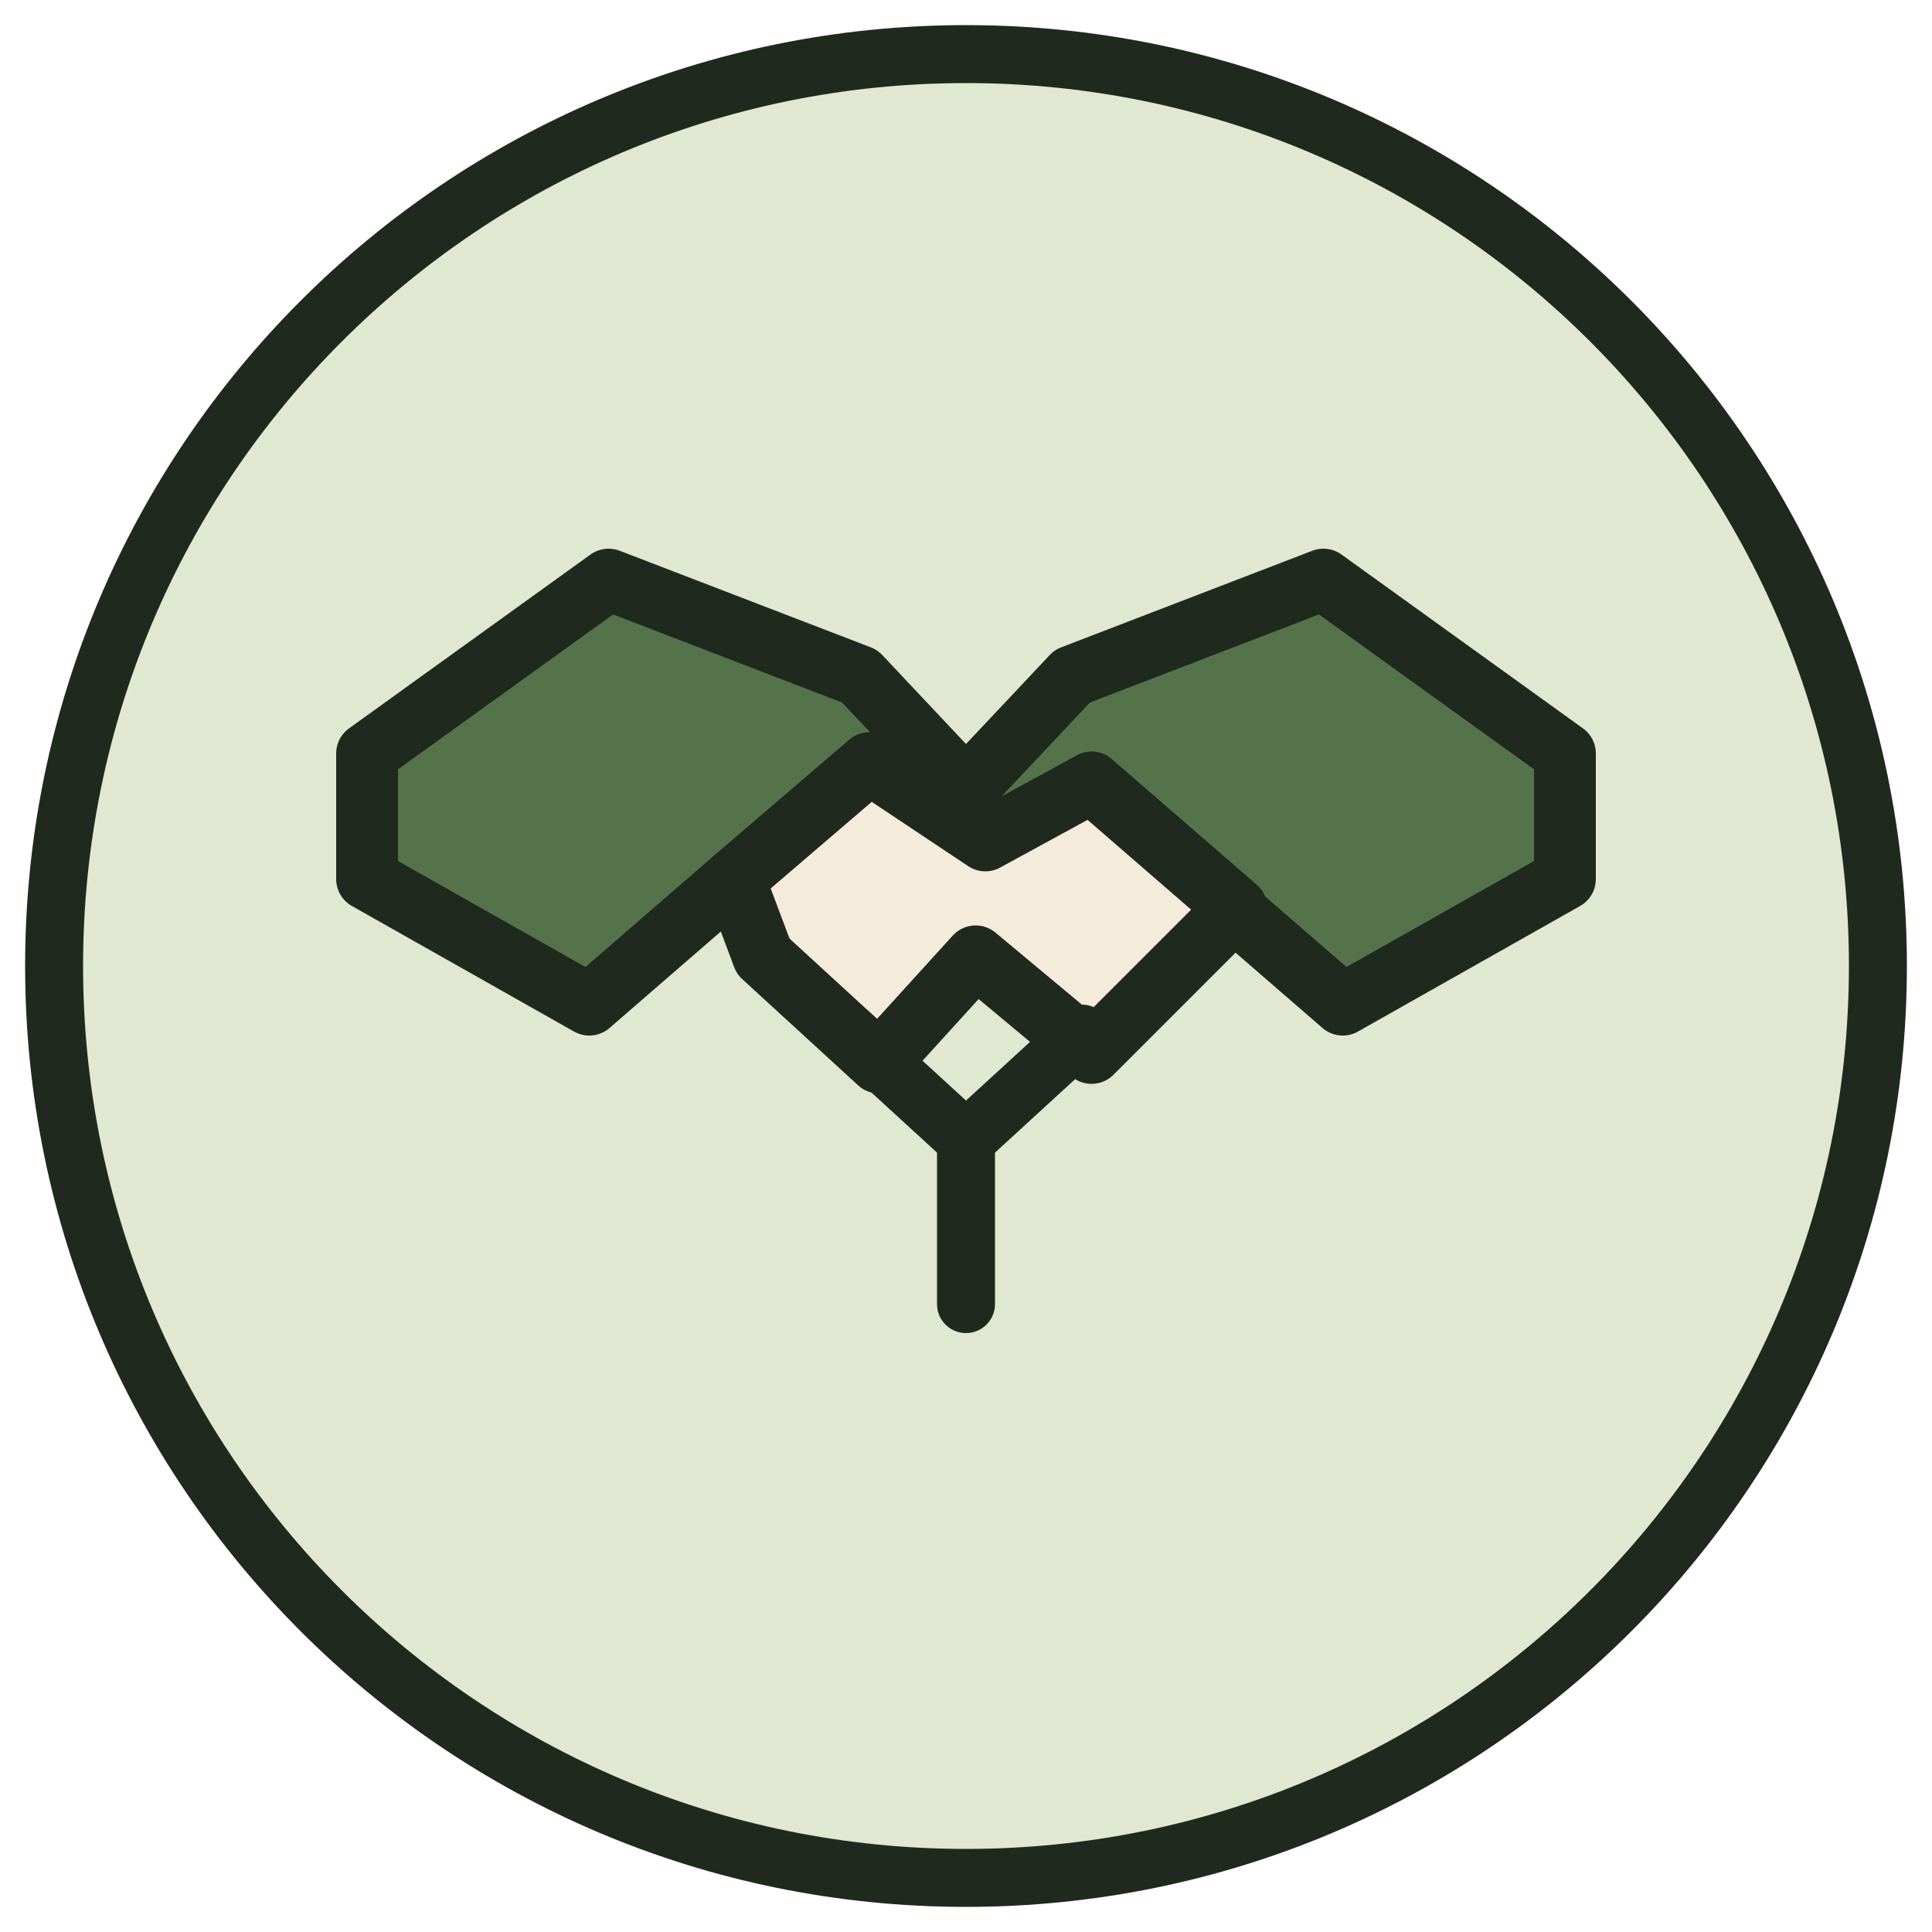
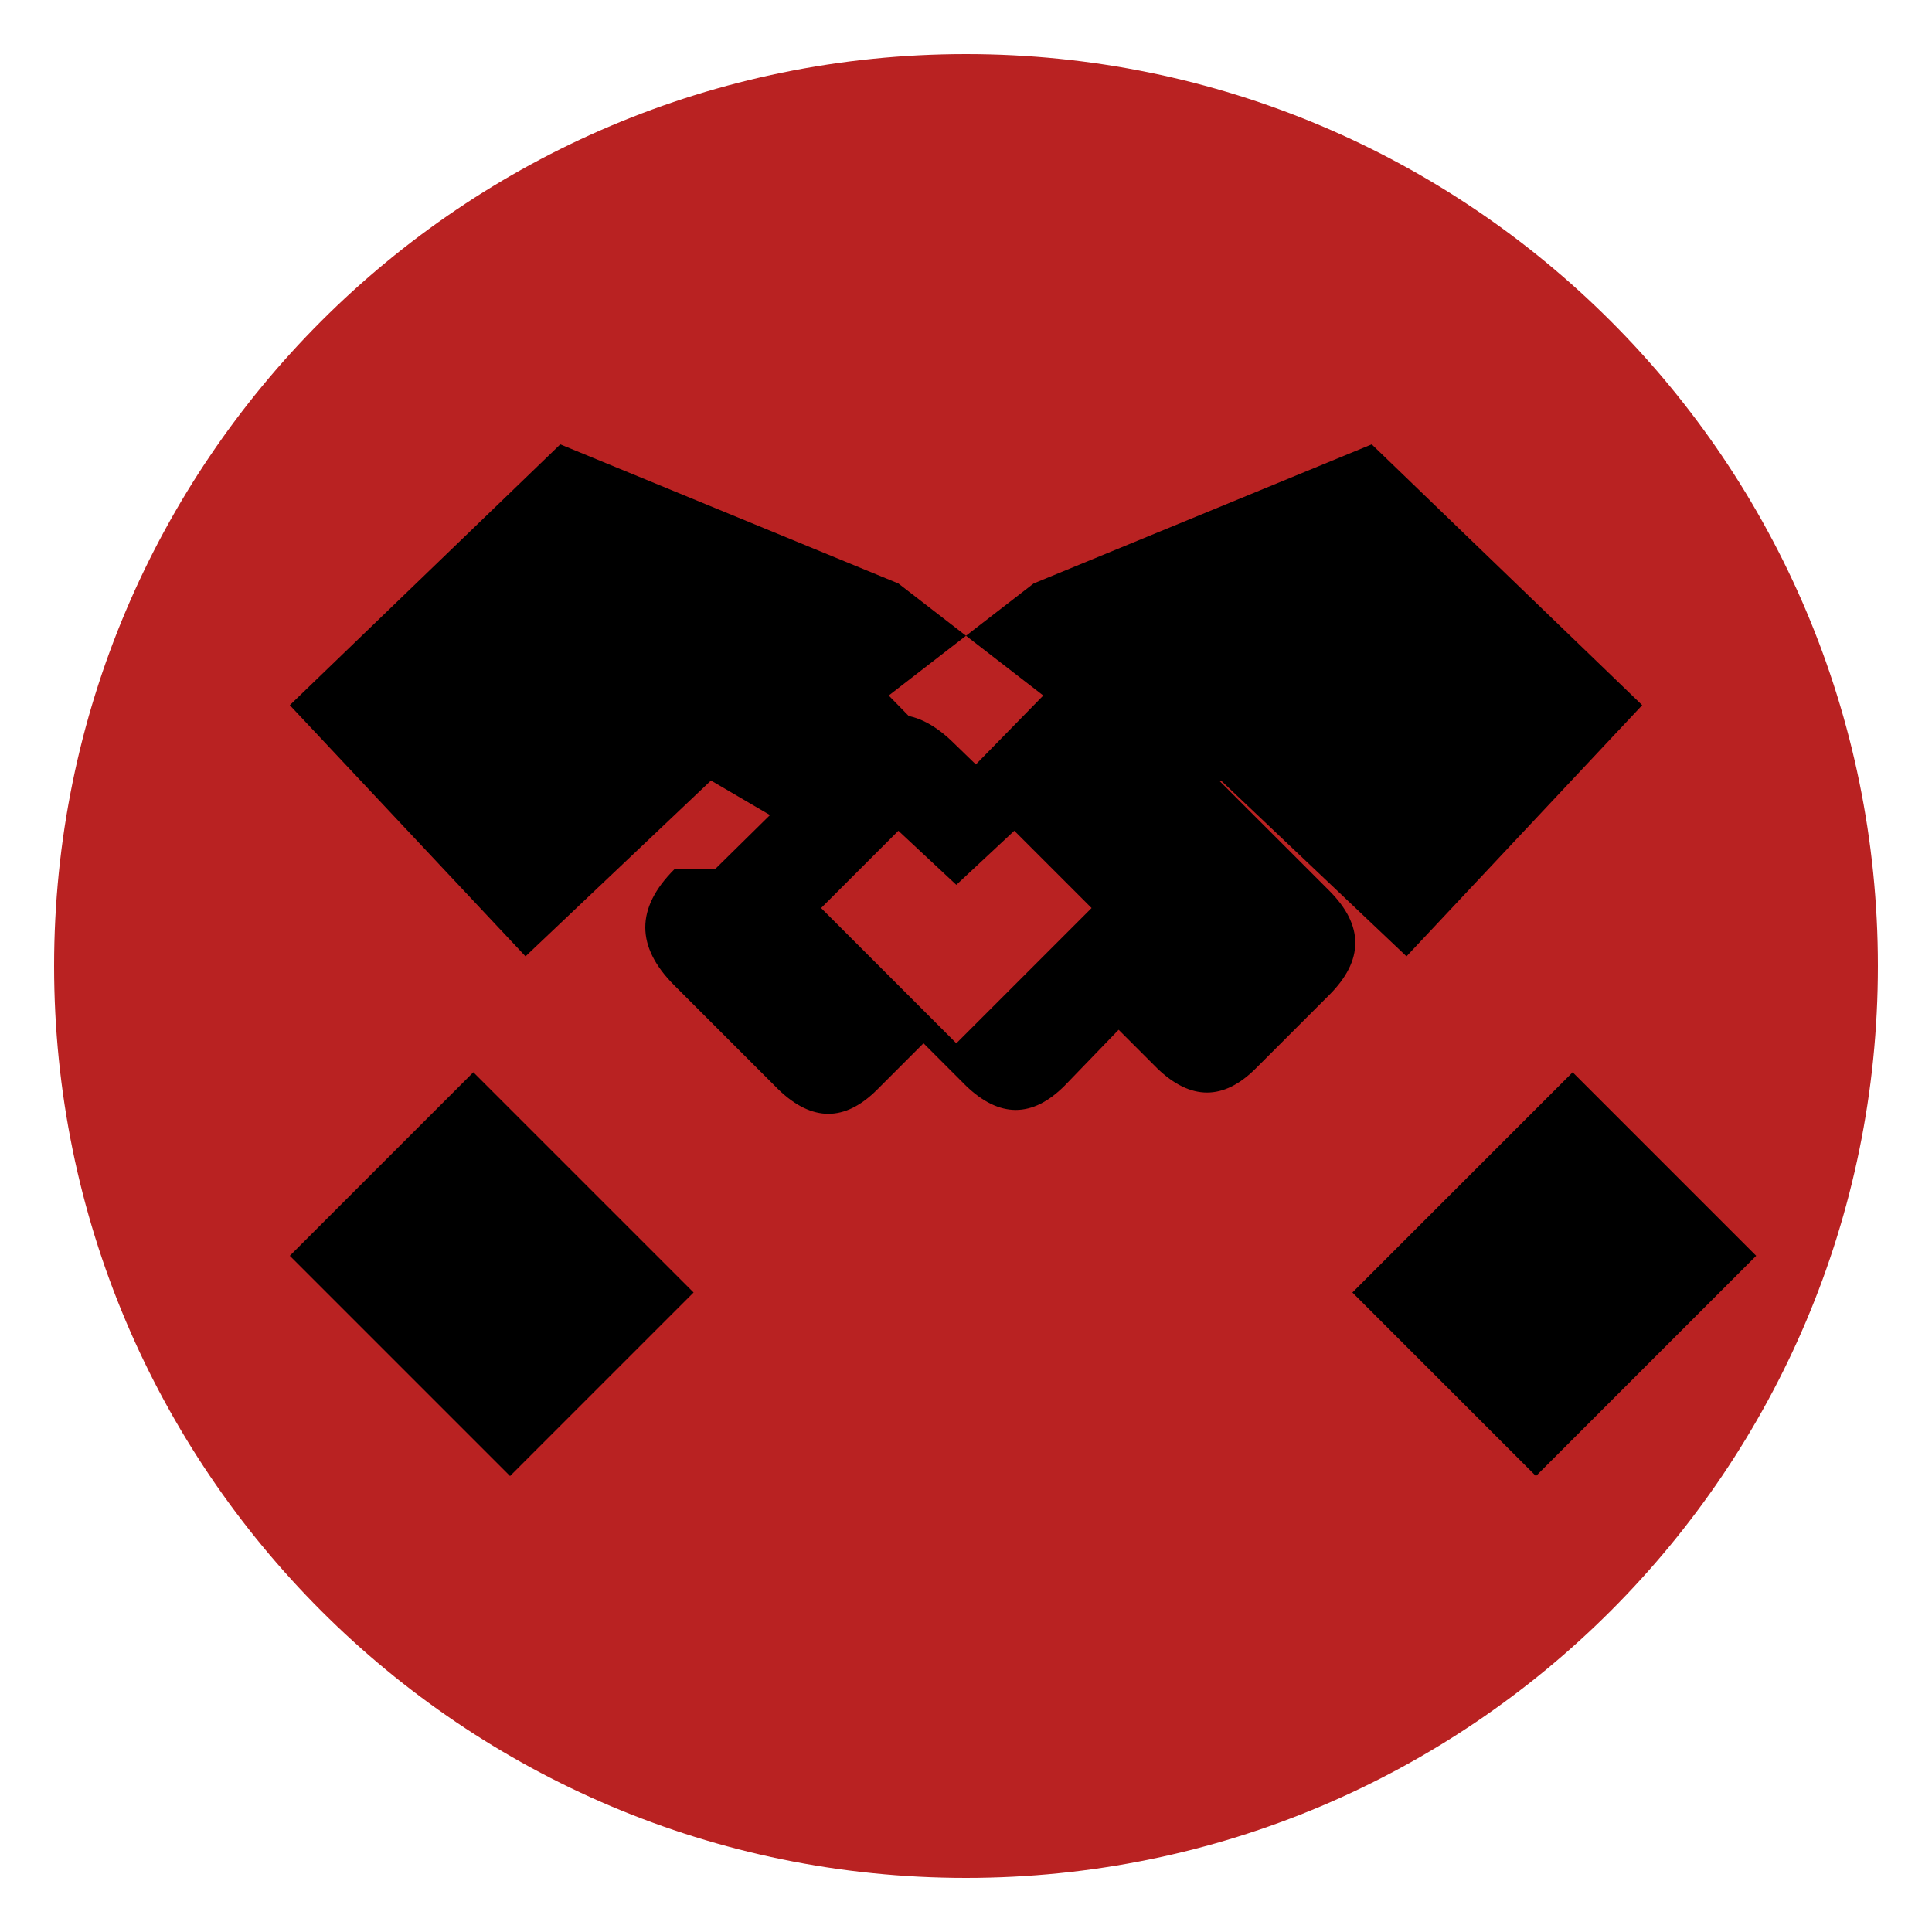
<svg xmlns="http://www.w3.org/2000/svg" width="1000" height="1000" viewBox="0 0 1000 1000">
-   <circle cx="500" cy="500" r="472" fill="#E0E8D2" stroke="#20291D" stroke-width="30" />
-   <g stroke="#20291D" stroke-width="32" stroke-linejoin="round" stroke-linecap="round">
-     <path d="M190 390L315 300L445 350L525 435L465 505L380 455L305 520L190 455Z" fill="#54734B" />
-     <path d="M810 390L685 300L555 350L475 435L535 505L620 455L695 520L810 455Z" fill="#54734B" />
-     <path d="M380 455L450 395L510 435L565 405L640 470L565 545L505 495L455 550L395 495Z" fill="#F4EBDD" />
-     <path d="M440 535L500 590L560 535" fill="none" stroke-width="30" />
-     <path d="M500 590L500 675" fill="none" stroke-width="30" />
-   </g>
+   <circle cx="500" cy="500" r="472" fill="#b92222" />
+   <path fill="#000" d="M150 365 290 230l175 72 75 58-90 92-82-48-96 91-122-130zm700 0L710 230l-175 72-75 58 90 92 82-48 96 91 122-130z" />
+   <path fill="#000" d="M370 450l68-67q26-26 54 0l32 31 34-31q27-25 53 1l77 77q27 27 0 54l-38 38q-25 25-51 0l-20-20-28 29q-25 25-51 0l-22-22-24 24q-25 25-51 0l-54-54q-30-30 0-60z" />
+   <path fill="#000" d="M150 650l95-95 114 114-95 95zm550 19 114-114 95 95-114 114z" />
+   <path fill="#b92222" d="M425 470l70 70 70-70-40-40-30 28-30-28z" />
</svg>
